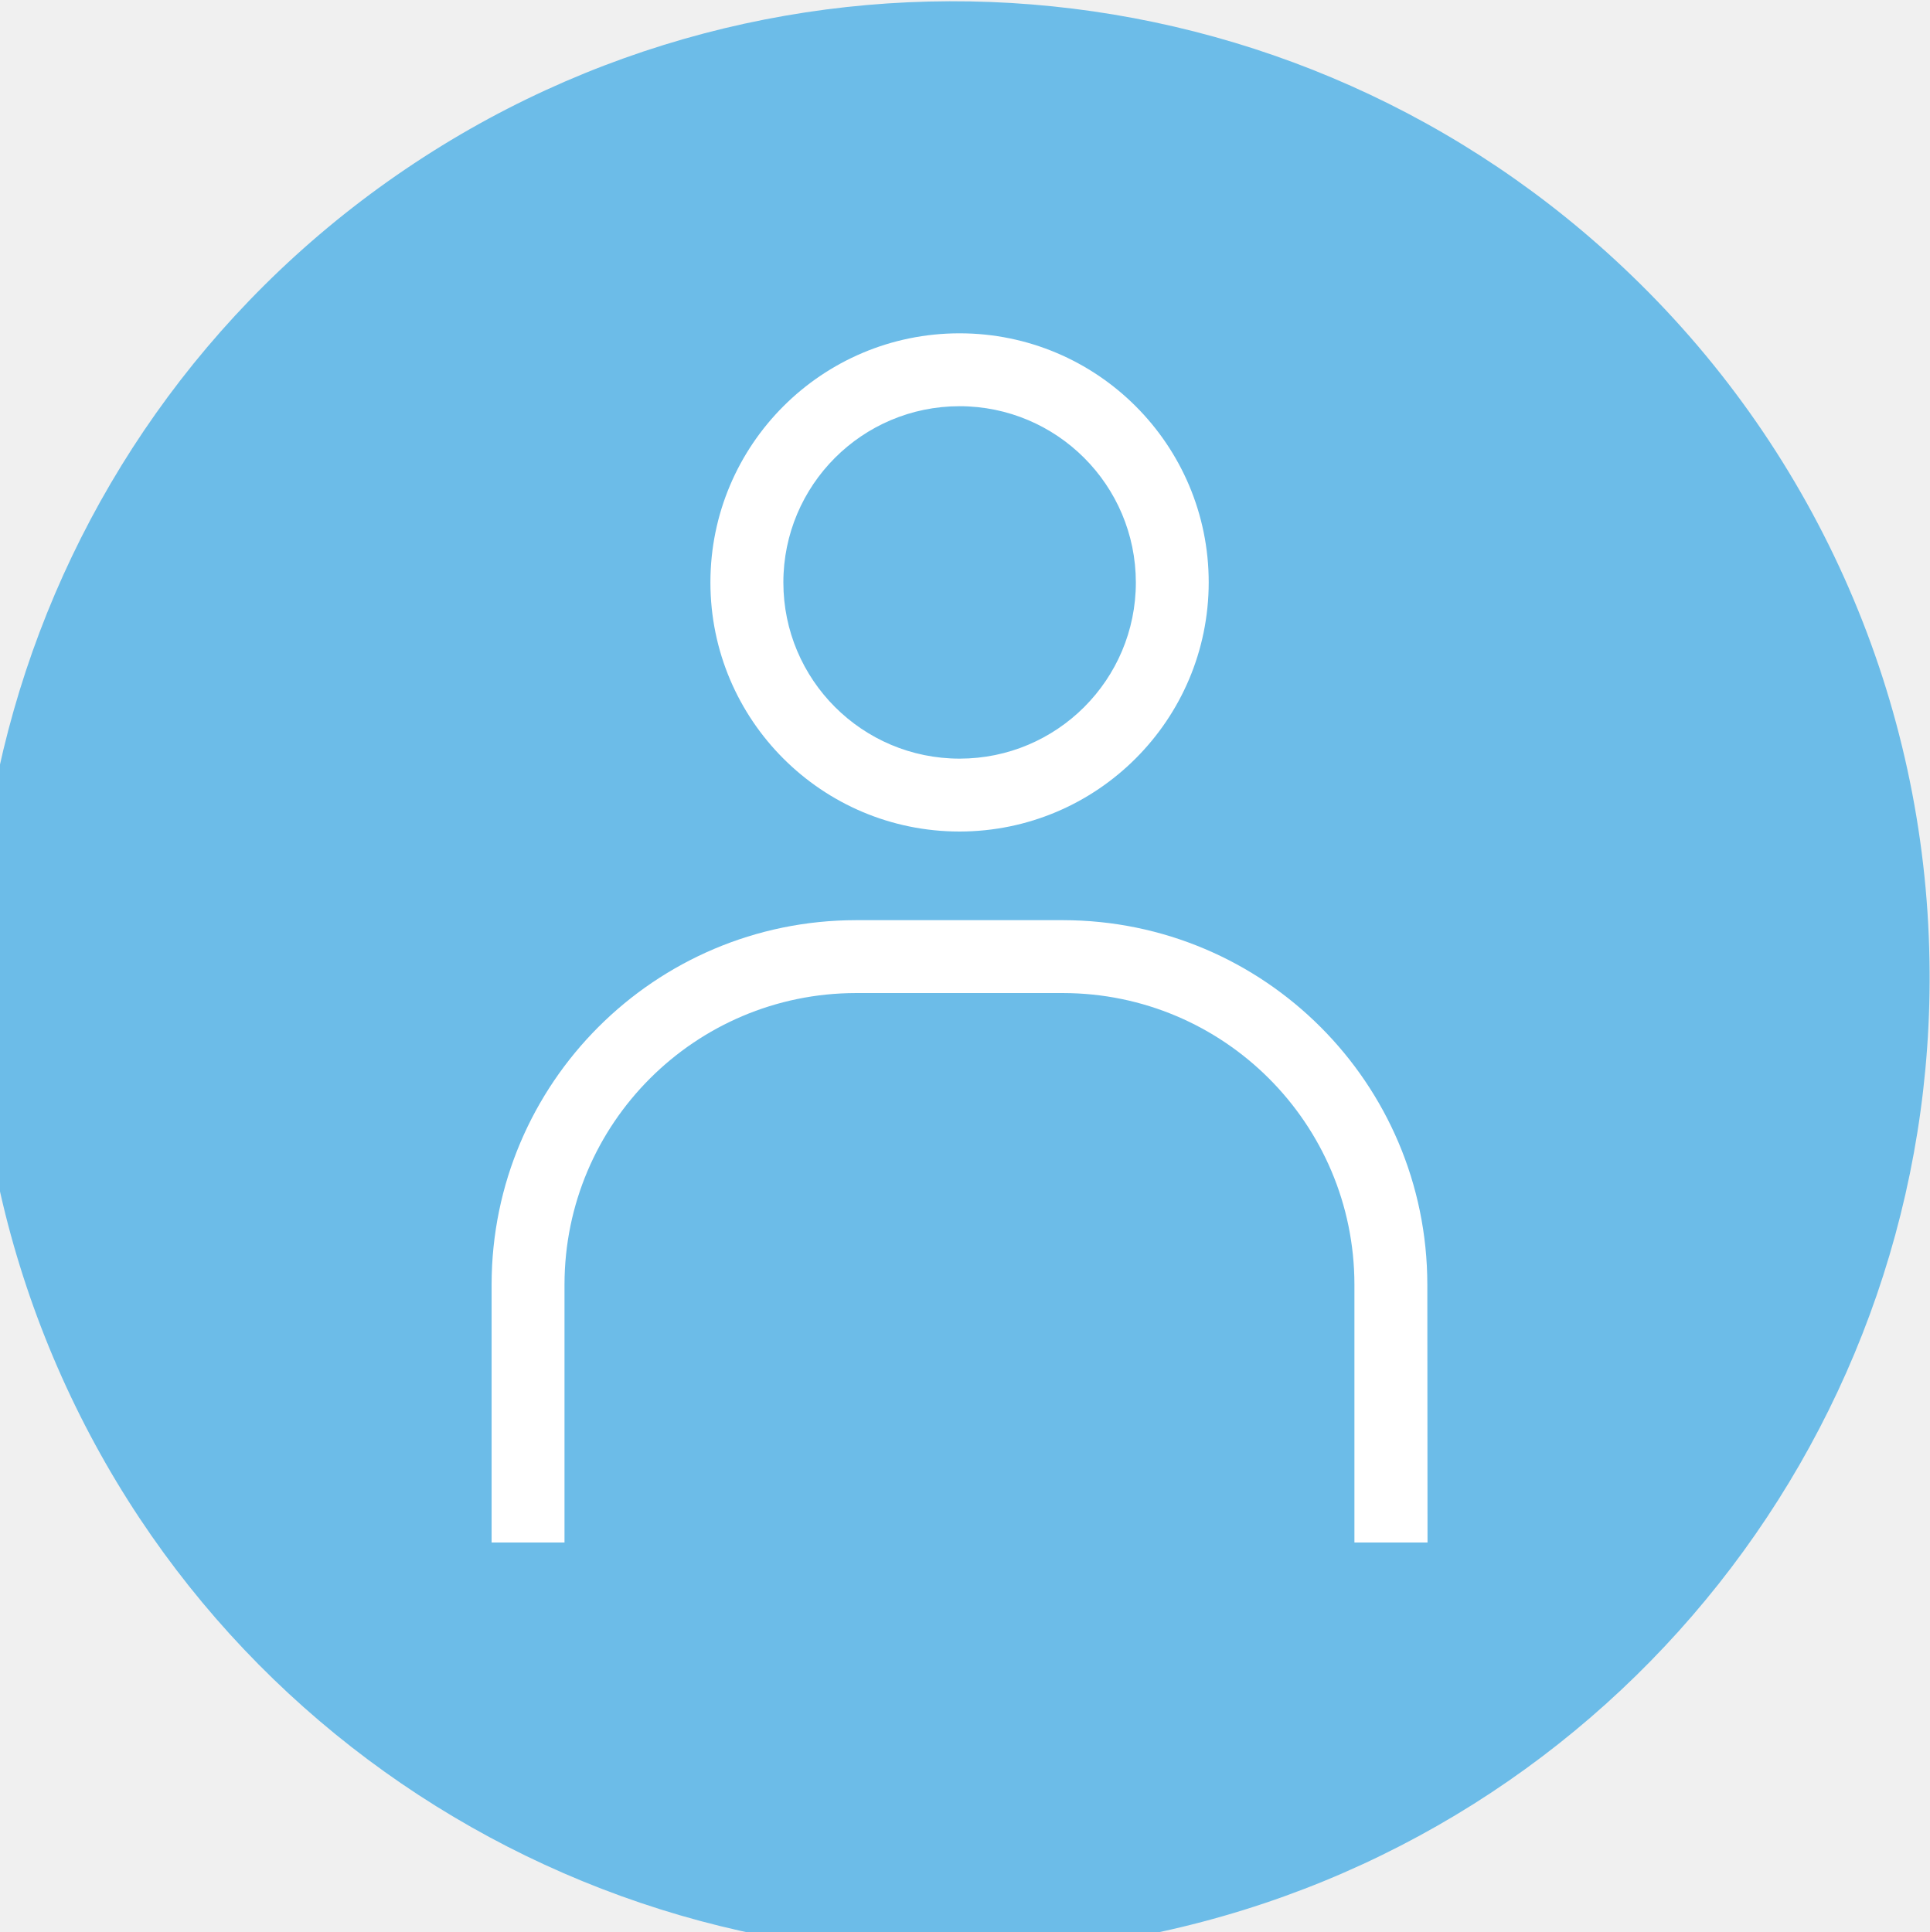
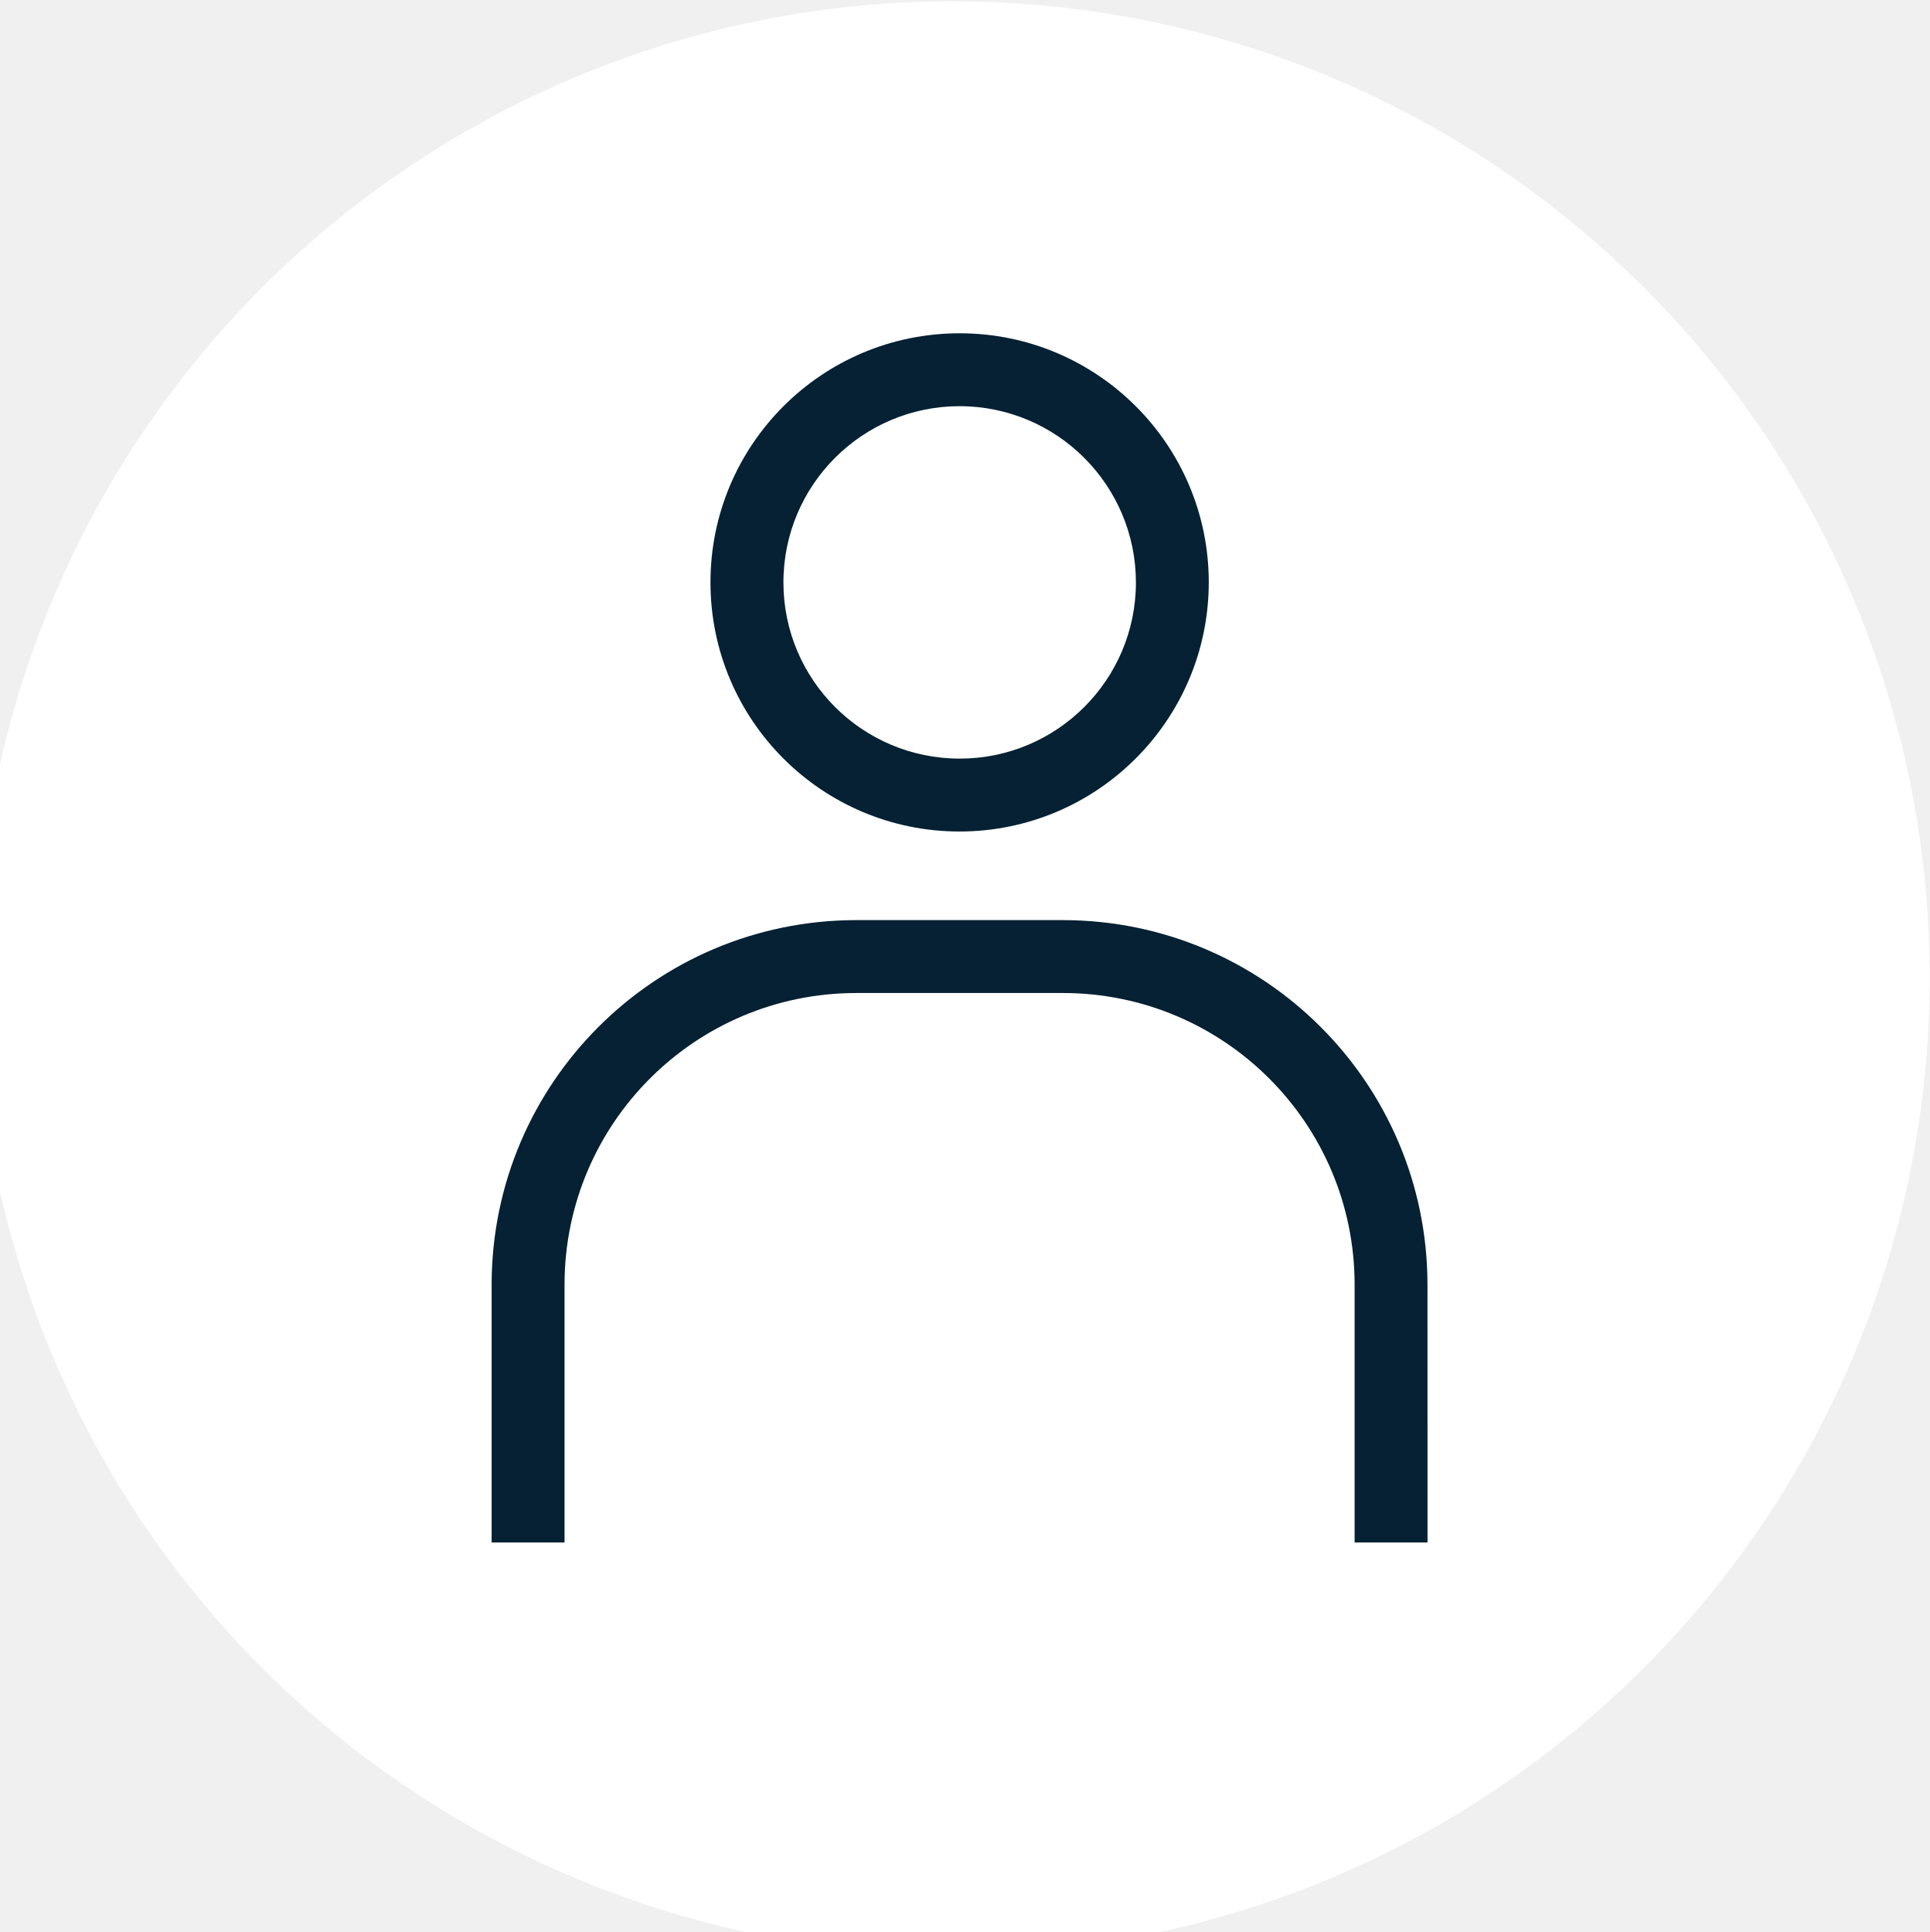
- <svg xmlns="http://www.w3.org/2000/svg" width="40.072" height="40.128" viewBox="0 0 40.072 40.128">
-   <g id="account" transform="translate(-1435.473 -68.329)">
-     <path id="Path_138" data-name="Path 138" d="M1469.354,74.049a20.281,20.281,0,1,0,6.188,14.235,20.212,20.212,0,0,0-6.188-14.235" fill="#6cbce8" />
-     <path id="Path_139" data-name="Path 139" d="M1465.118,100.367H1463.6v-5.36a6.059,6.059,0,0,0-6.052-6.052h-4.3a6.059,6.059,0,0,0-6.052,6.052v5.36h-1.514v-5.36a7.574,7.574,0,0,1,7.566-7.566h4.3a7.574,7.574,0,0,1,7.566,7.566Z" fill="#fff" />
-     <path id="Path_140" data-name="Path 140" d="M1455.4,85.6a5.174,5.174,0,1,1,5.174-5.174A5.18,5.18,0,0,1,1455.4,85.6m0-8.834a3.66,3.66,0,1,0,3.661,3.66,3.664,3.664,0,0,0-3.661-3.66" fill="#fff" />
-   </g>
+ <svg xmlns="http://www.w3.org/2000/svg" id="account-white" width="69.633" height="69.73" viewBox="0 0 69.633 69.73">
+   <path id="Path_138" data-name="Path 138" d="M1494.348,78.269A35.242,35.242,0,1,0,1505.1,103a35.122,35.122,0,0,0-10.753-24.736" transform="translate(-1435.473 -68.329)" fill="#fff" />
+   <path id="Path_139" data-name="Path 139" d="M1479.455,109.9h-2.631v-9.314a10.529,10.529,0,0,0-10.517-10.516h-7.477a10.529,10.529,0,0,0-10.517,10.516V109.9h-2.631v-9.314a13.162,13.162,0,0,1,13.147-13.147h7.477a13.162,13.162,0,0,1,13.147,13.147Z" transform="translate(-1427.941 -54.23)" fill="#052133" />
+   <path id="Path_140" data-name="Path 140" d="M1459.218,93.233a8.991,8.991,0,1,1,8.991-8.991,9,9,0,0,1-8.991,8.991m0-15.351a6.36,6.36,0,1,0,6.362,6.36,6.368,6.368,0,0,0-6.362-6.36" transform="translate(-1424.589 -63.222)" fill="#052133" />
</svg>
